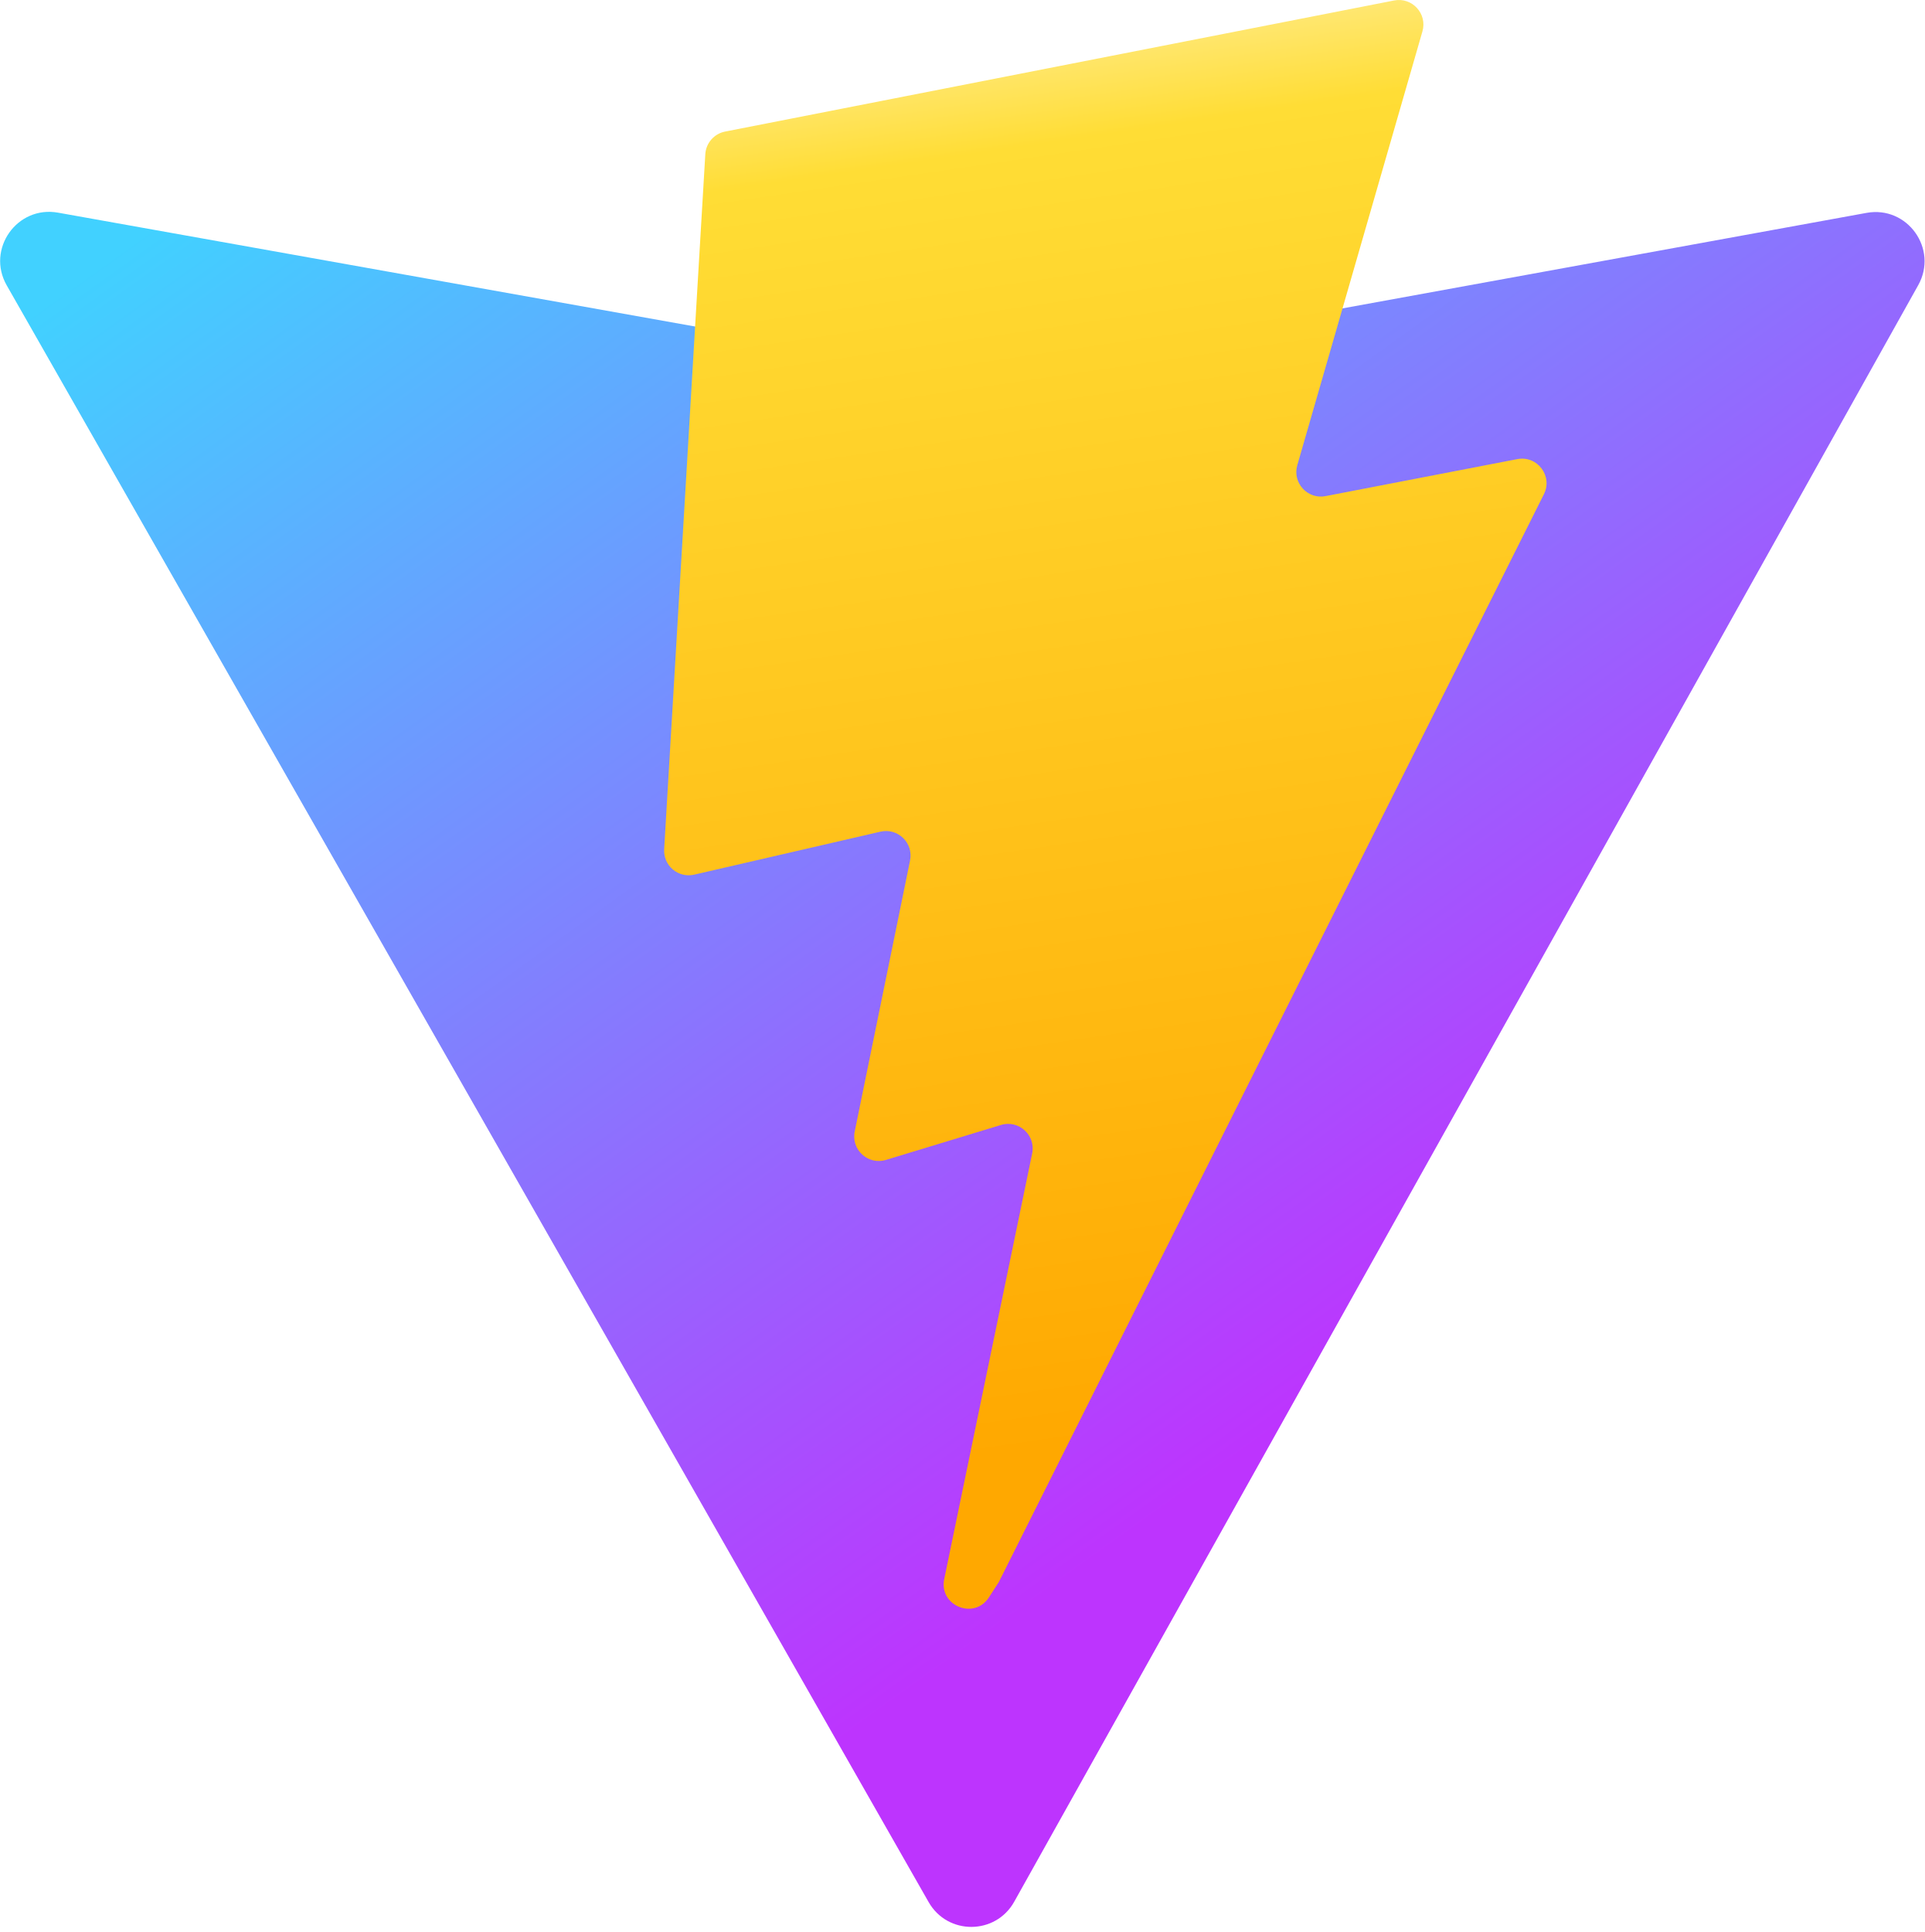
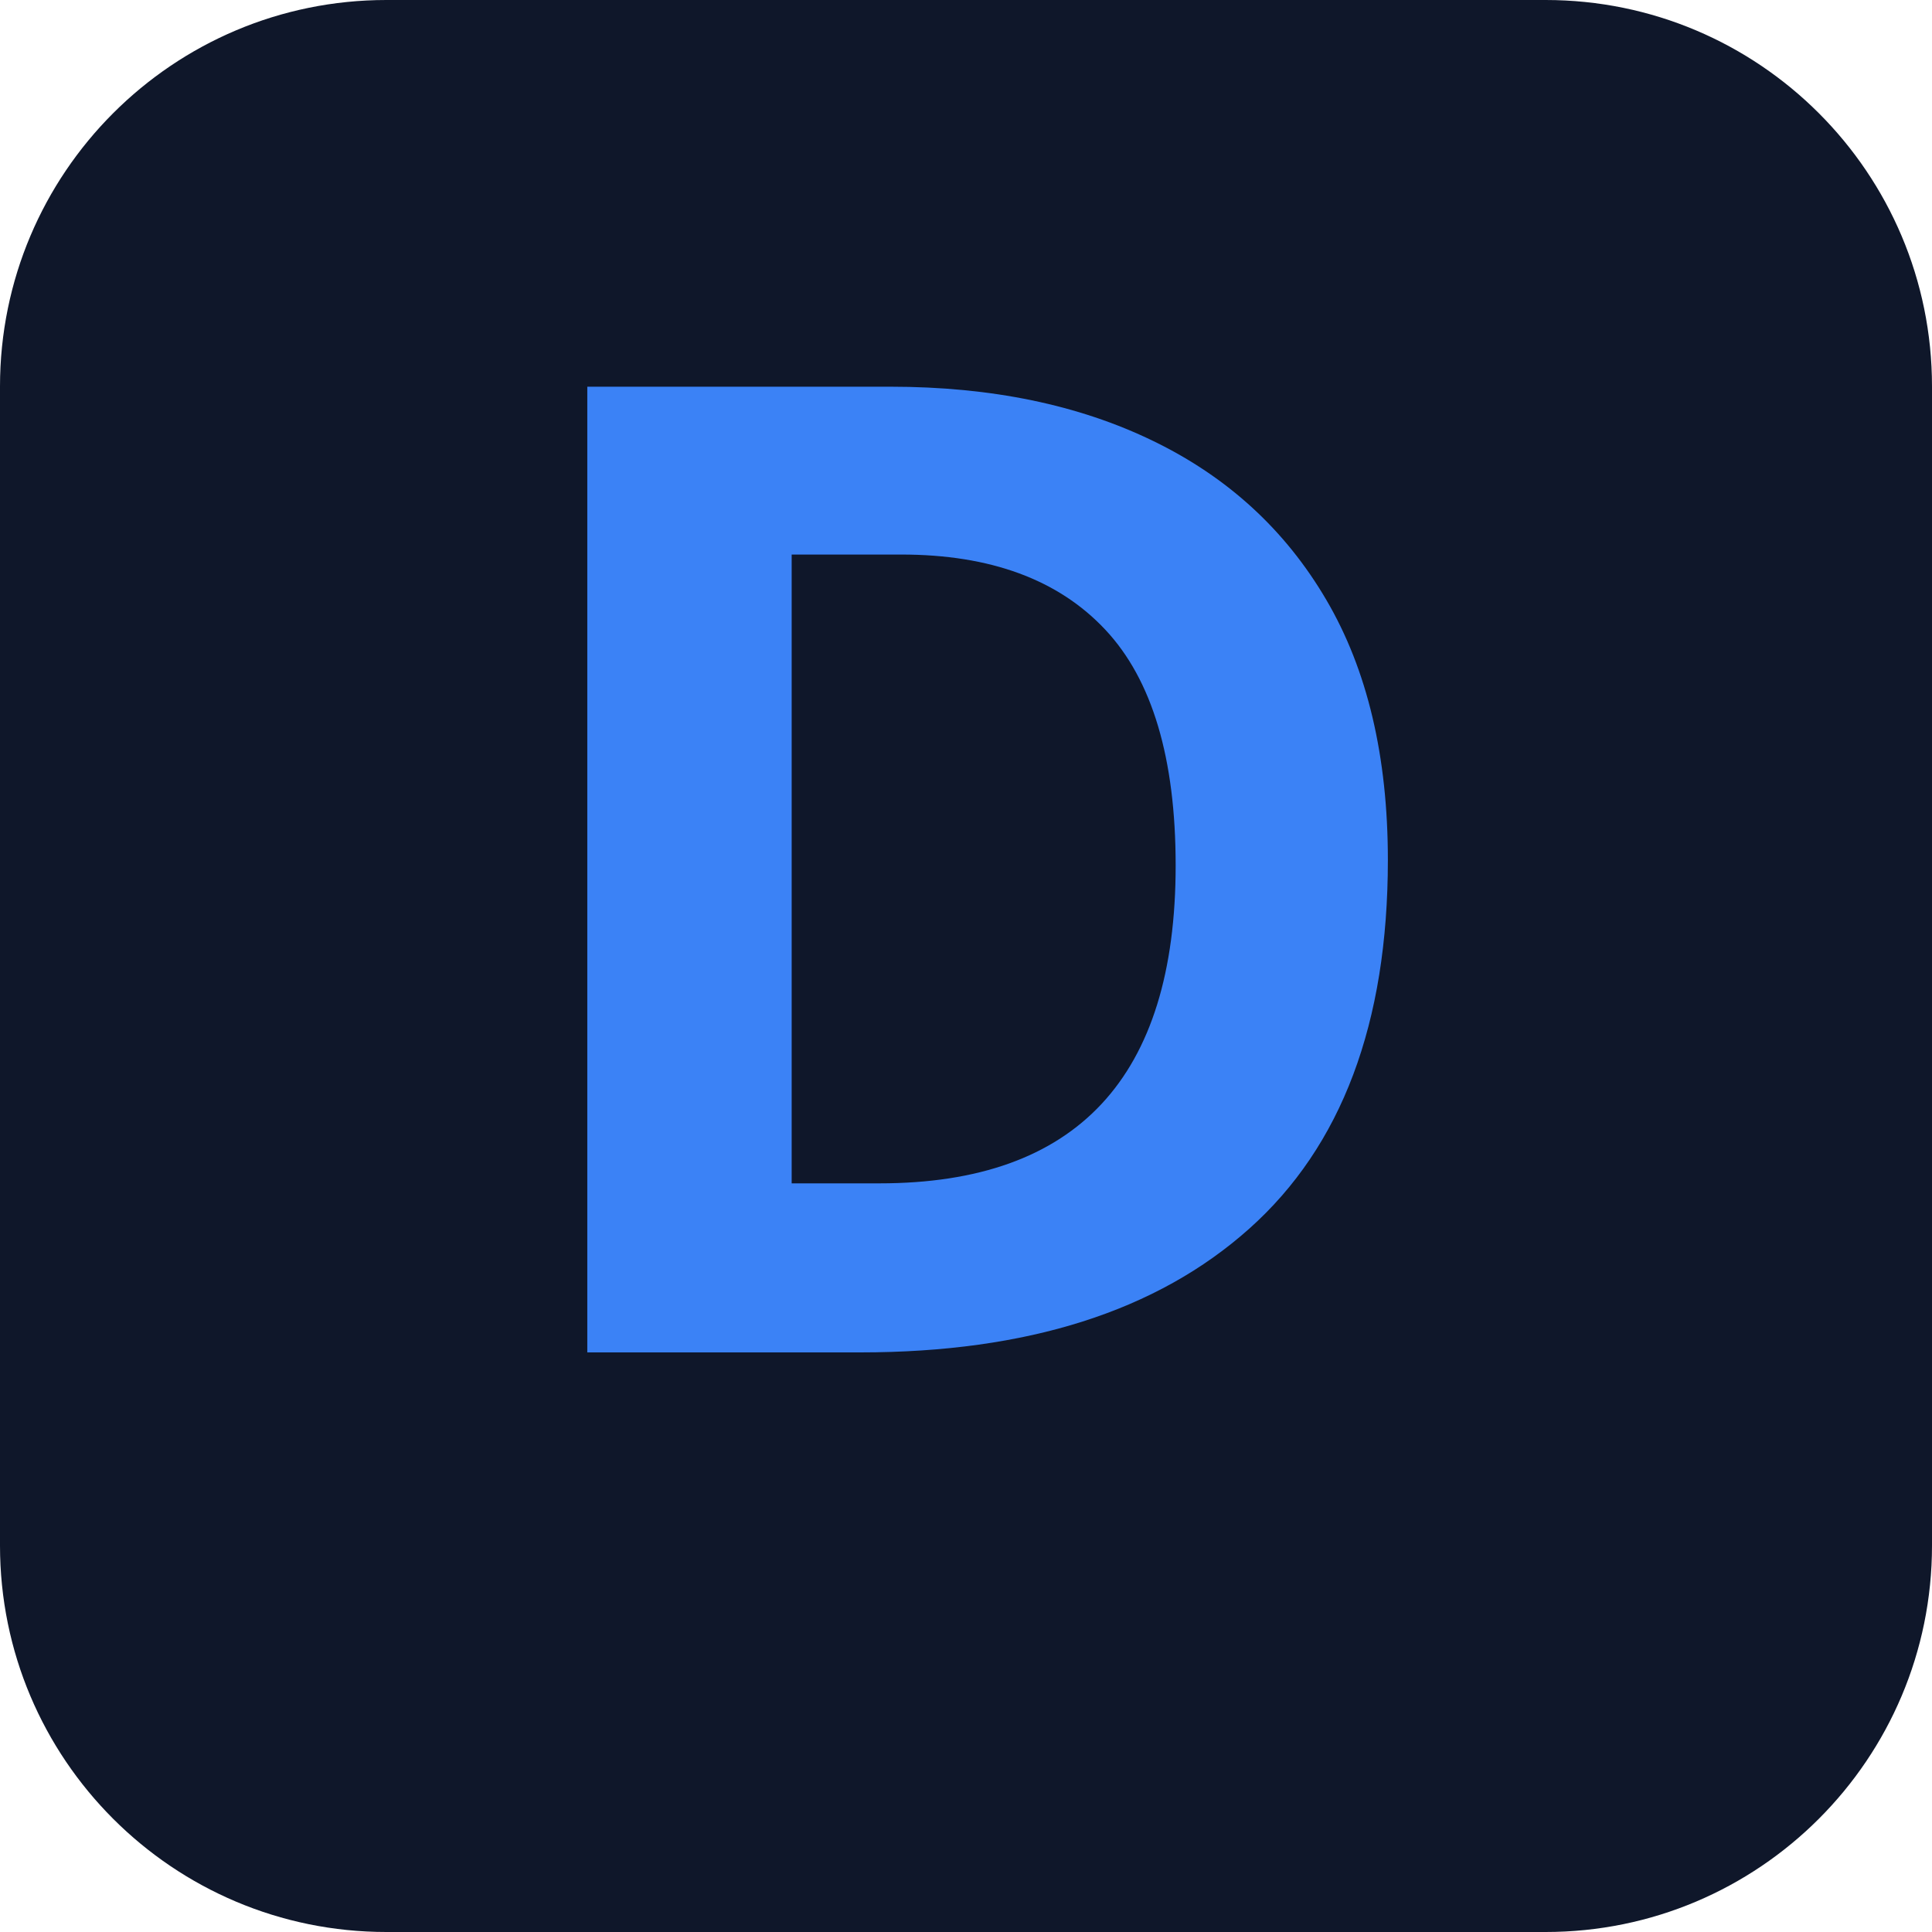
- <svg xmlns="http://www.w3.org/2000/svg" aria-hidden="true" role="img" class="iconify iconify--logos" width="31.88" height="32" preserveAspectRatio="xMidYMid meet" viewBox="0 0 256 257">
-   <defs>
-     <linearGradient id="IconifyId1813088fe1fbc01fb466" x1="-.828%" x2="57.636%" y1="7.652%" y2="78.411%">
-       <stop offset="0%" stop-color="#41D1FF" />
-       <stop offset="100%" stop-color="#BD34FE" />
-     </linearGradient>
-     <linearGradient id="IconifyId1813088fe1fbc01fb467" x1="43.376%" x2="50.316%" y1="2.242%" y2="89.03%">
-       <stop offset="0%" stop-color="#FFEA83" />
-       <stop offset="8.333%" stop-color="#FFDD35" />
-       <stop offset="100%" stop-color="#FFA800" />
-     </linearGradient>
-   </defs>
-   <path fill="url(#IconifyId1813088fe1fbc01fb466)" d="M255.153 37.938L134.897 252.976c-2.483 4.44-8.862 4.466-11.382.048L.875 37.958c-2.746-4.814 1.371-10.646 6.827-9.67l120.385 21.517a6.537 6.537 0 0 0 2.322-.004l117.867-21.483c5.438-.991 9.574 4.796 6.877 9.62Z" />
-   <path fill="url(#IconifyId1813088fe1fbc01fb467)" d="M185.432.063L96.44 17.501a3.268 3.268 0 0 0-2.634 3.014l-5.474 92.456a3.268 3.268 0 0 0 3.997 3.378l24.777-5.718c2.318-.535 4.413 1.507 3.936 3.838l-7.361 36.047c-.495 2.426 1.782 4.5 4.151 3.78l15.304-4.649c2.372-.72 4.652 1.36 4.15 3.788l-11.698 56.621c-.732 3.542 3.979 5.473 5.943 2.437l1.313-2.028l72.516-144.72c1.215-2.423-.88-5.186-3.54-4.672l-25.505 4.922c-2.396.462-4.435-1.77-3.759-4.114l16.646-57.705c.677-2.35-1.37-4.583-3.769-4.113Z" />
+ <svg xmlns="http://www.w3.org/2000/svg" viewBox="0 0 100 100">
+   <rect width="100" height="100" rx="20" fill="#0f172a" />
+   <text x="50" y="70" font-size="70" fill="#3b82f6" font-family="sans-serif" font-weight="bold" text-anchor="middle">D</text>
</svg>
